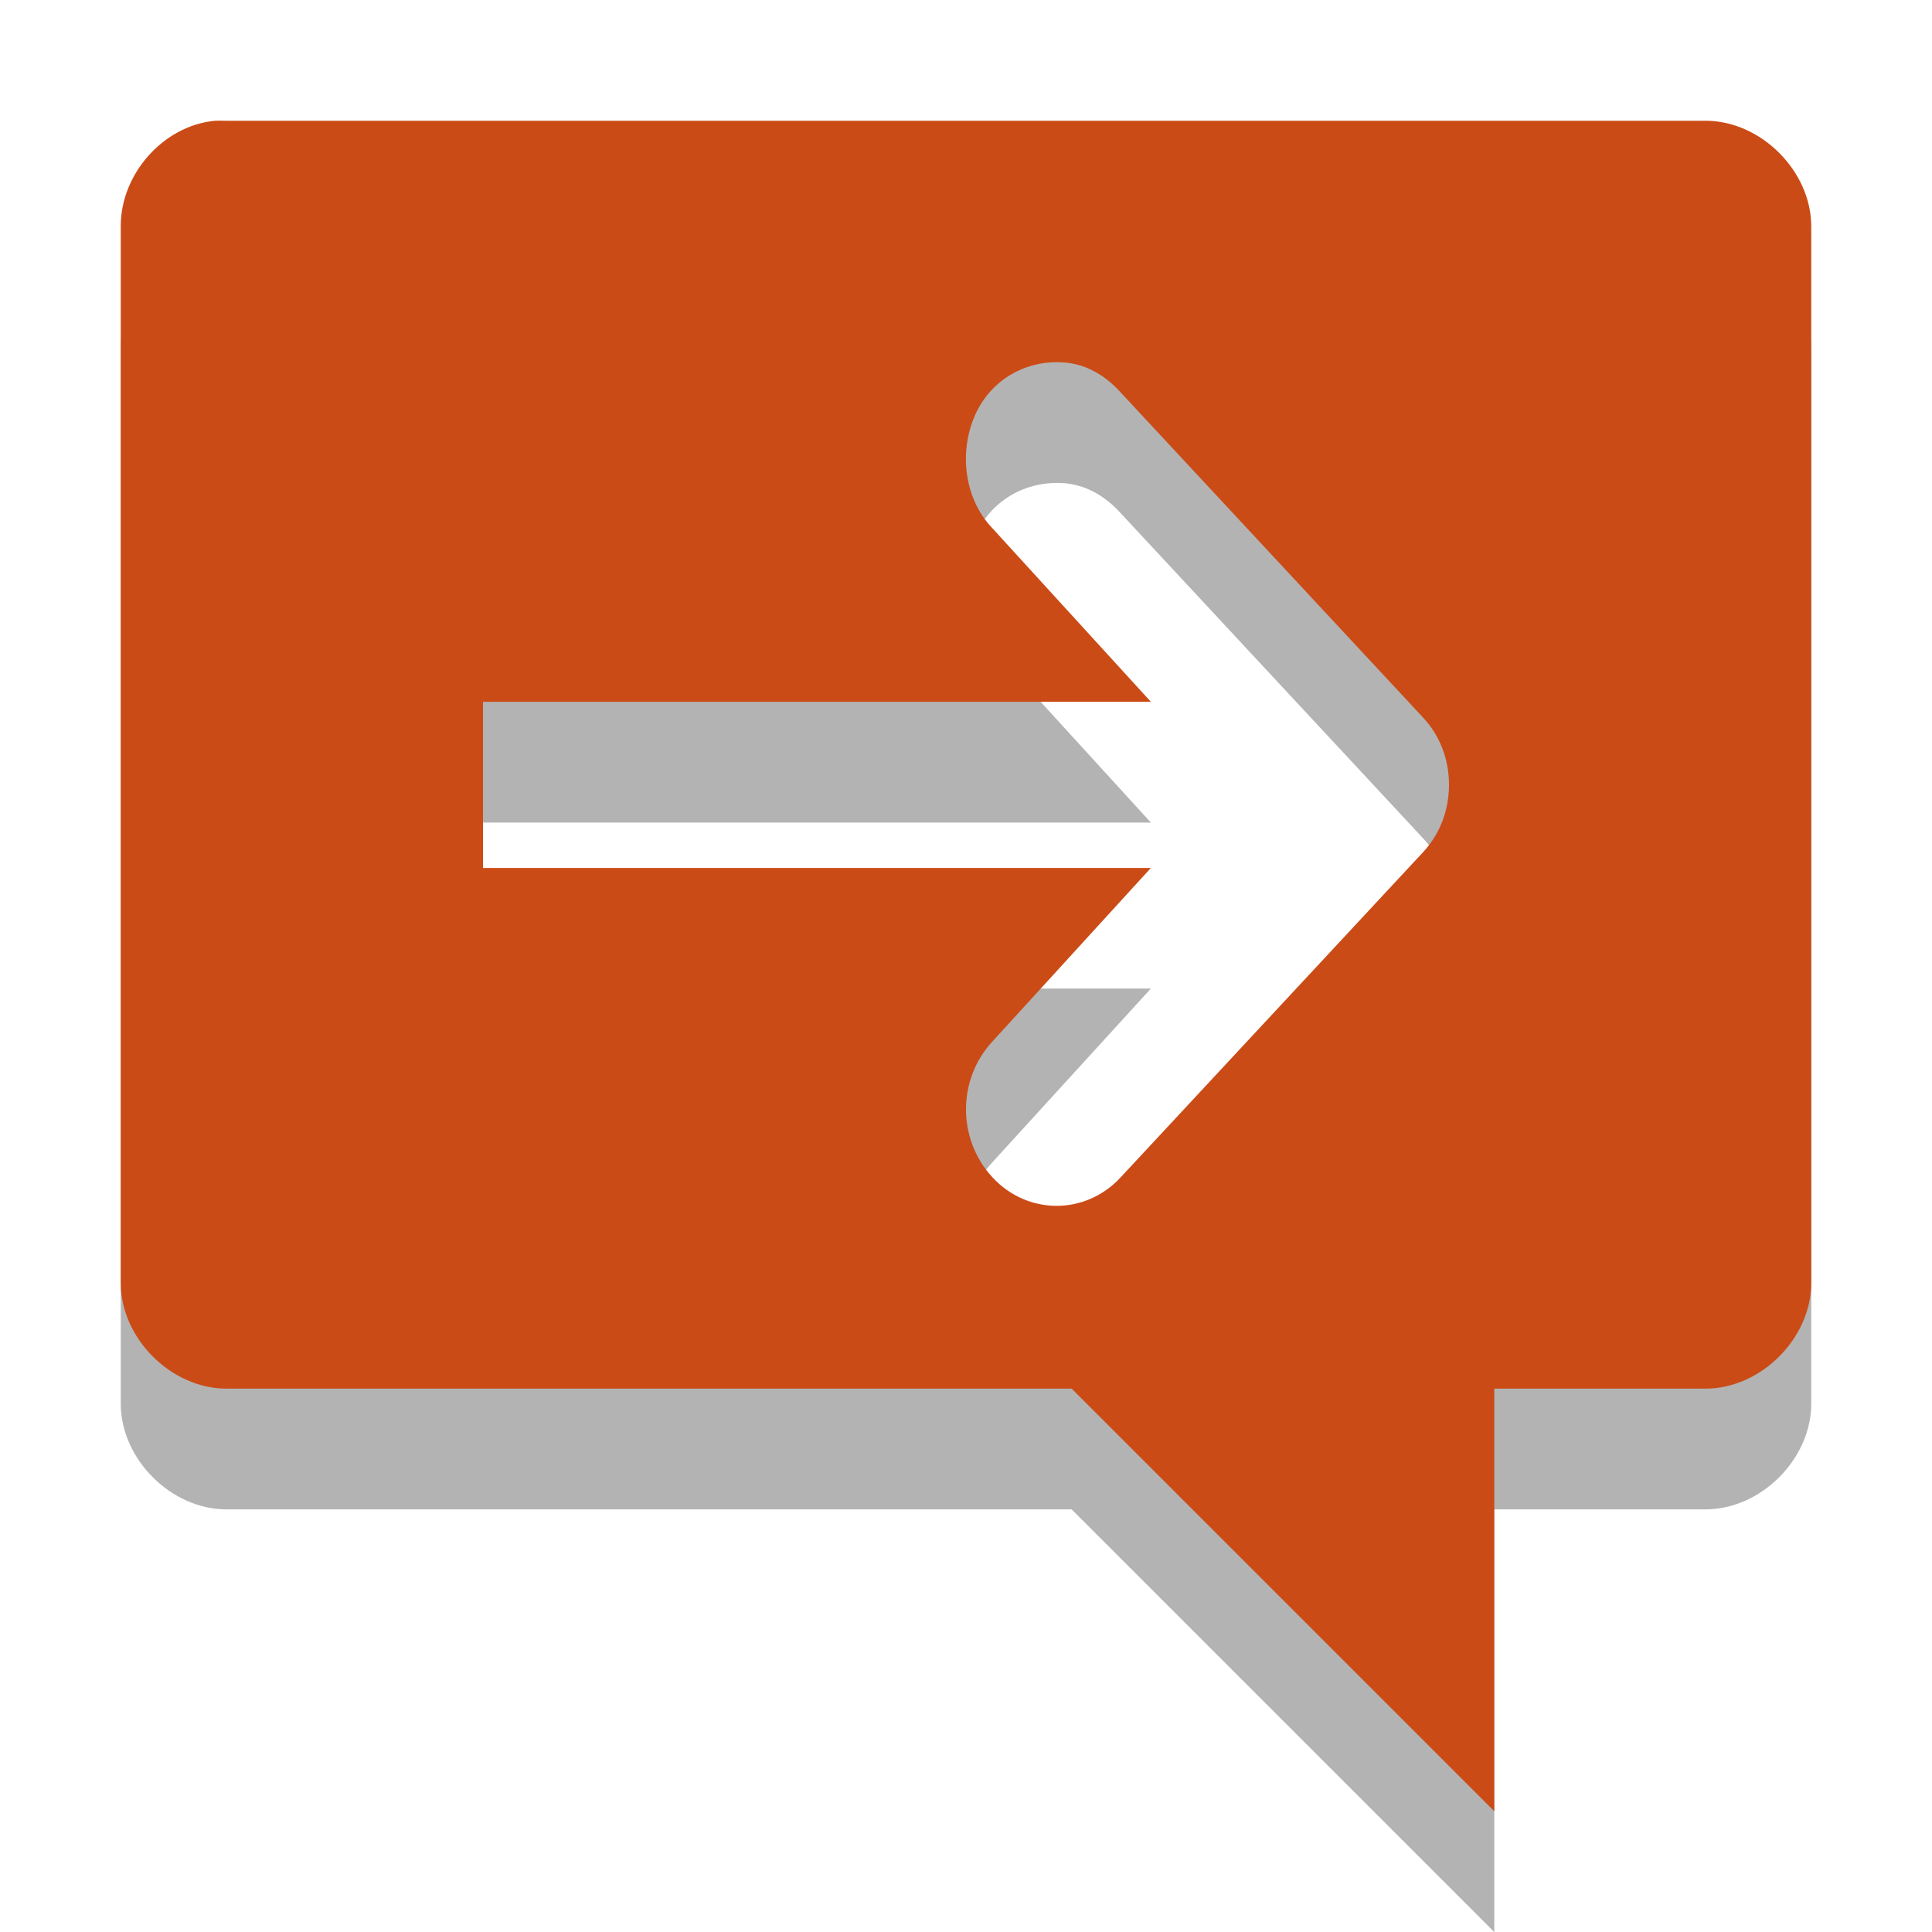
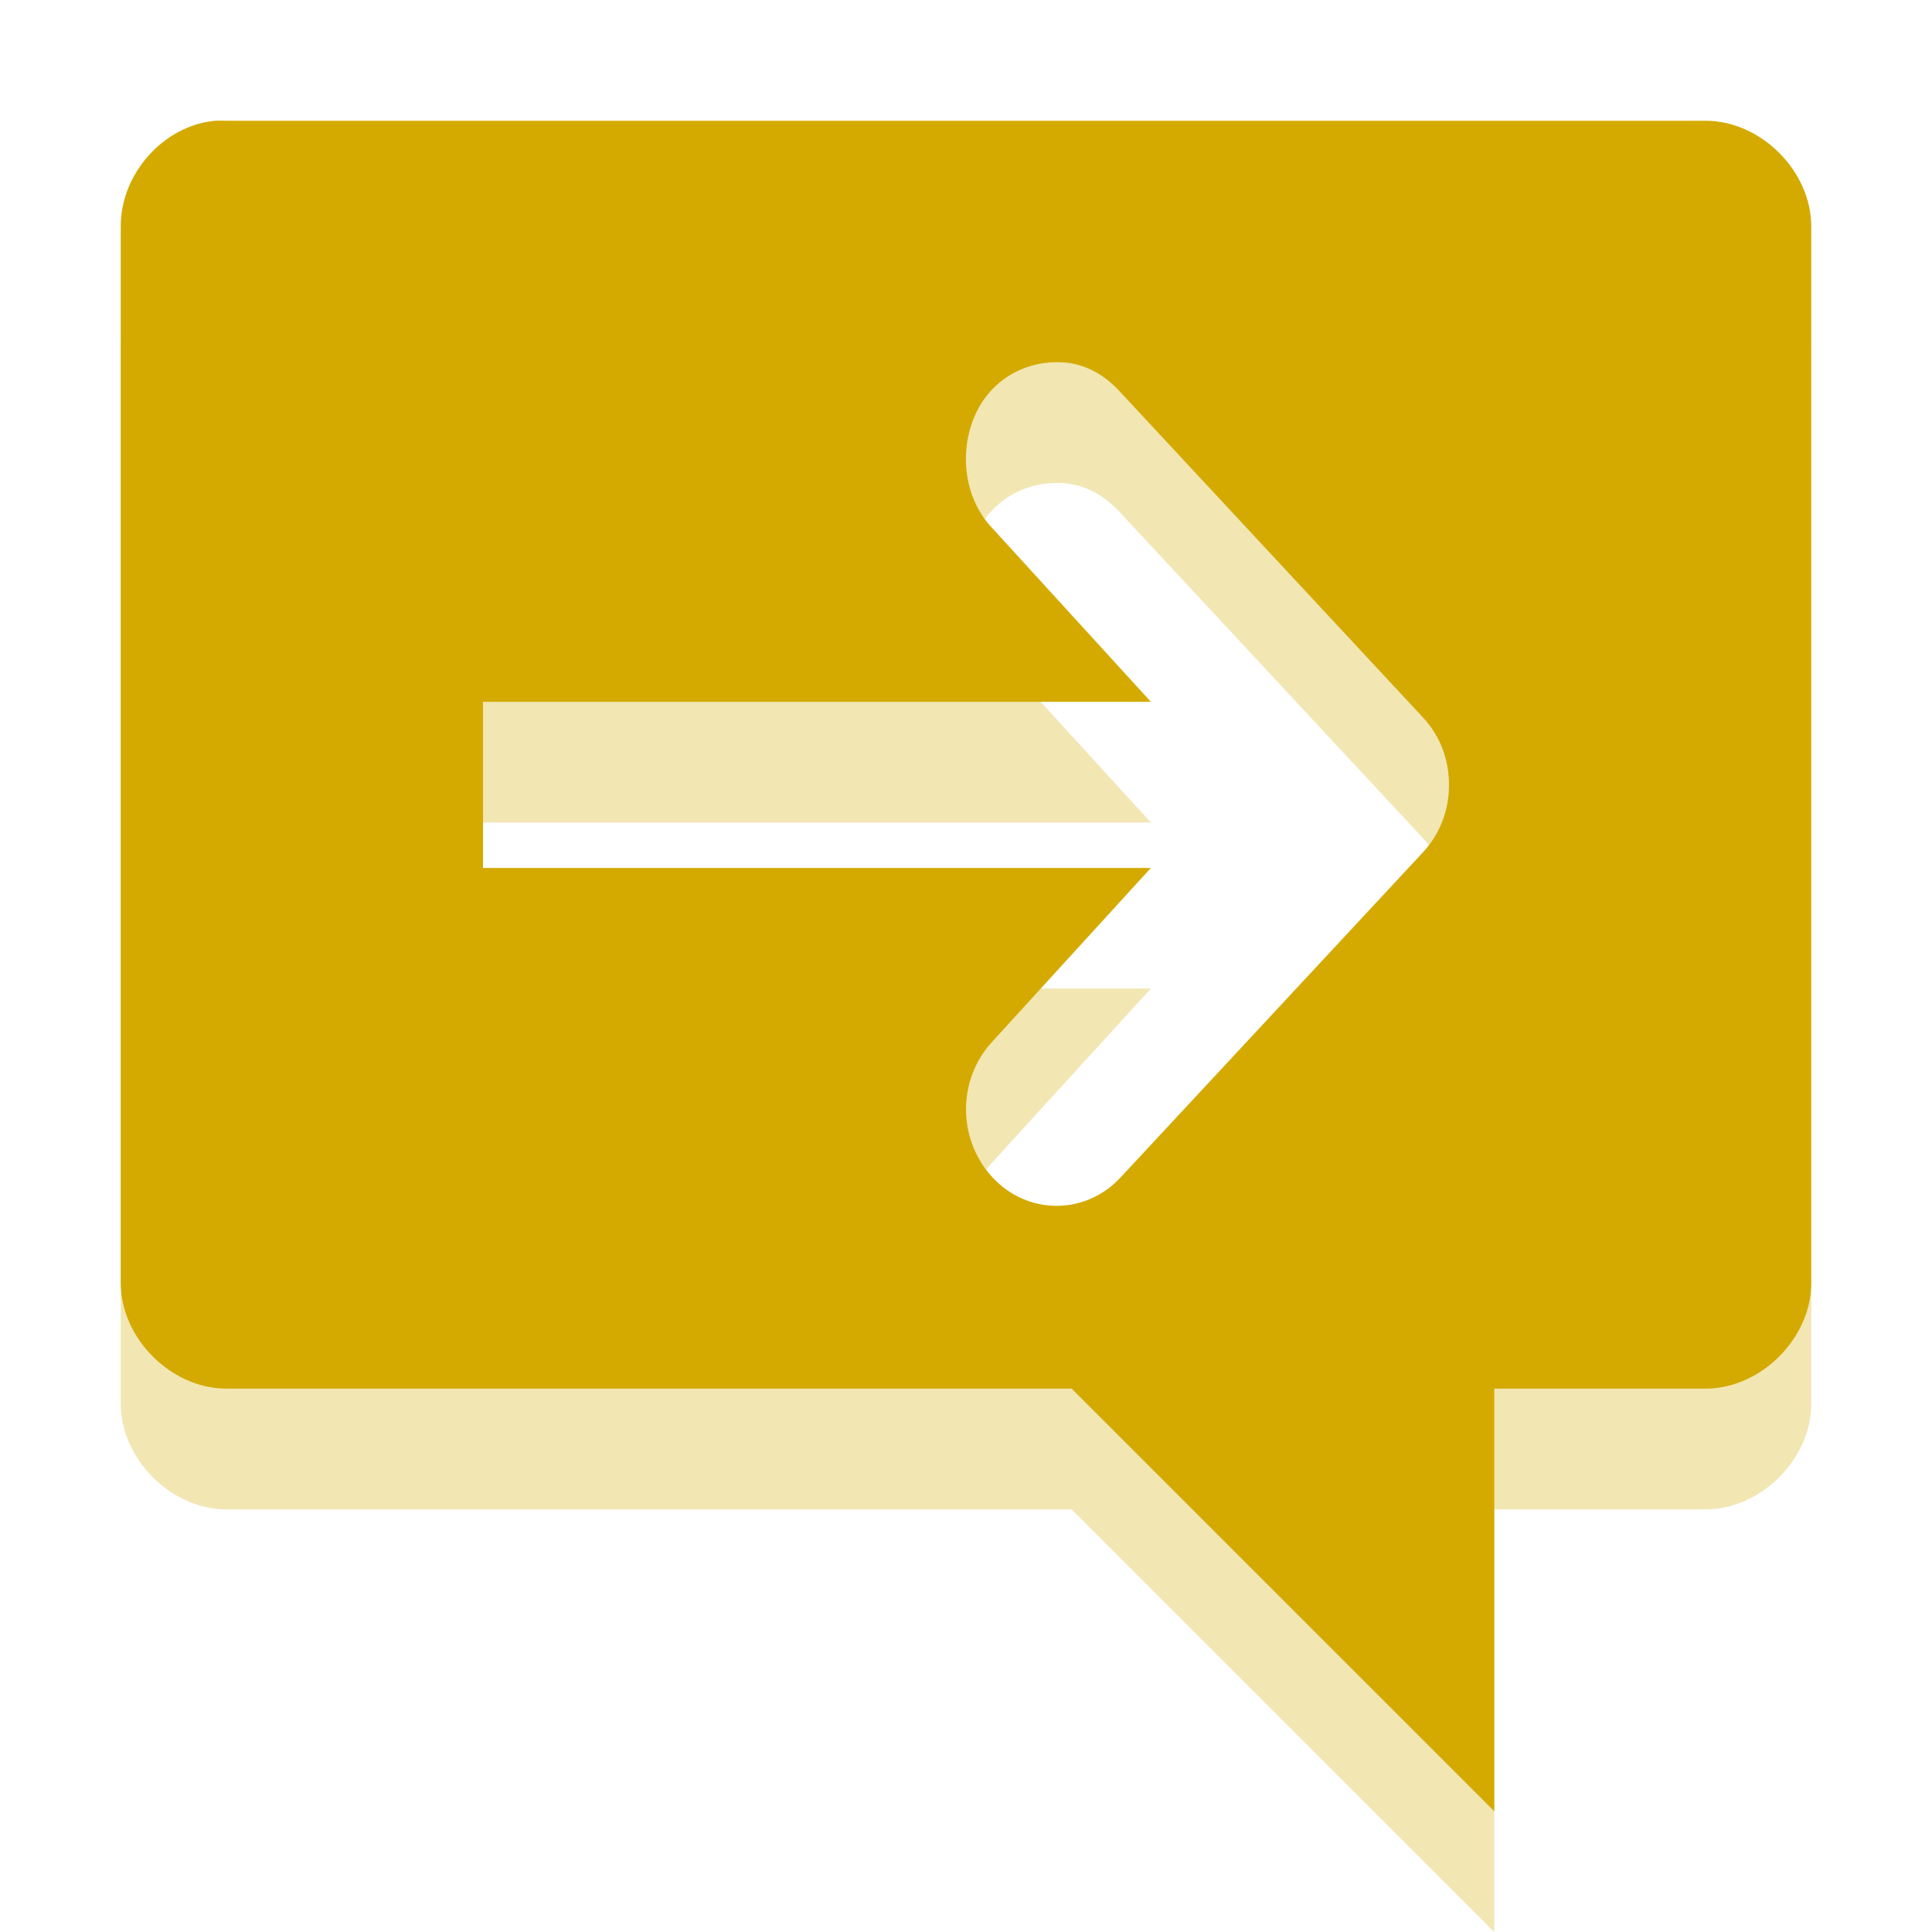
- <svg xmlns="http://www.w3.org/2000/svg" width="16" viewBox="0 0 16 16" height="16">
-   <defs>
-     <clipPath>
-       <rect width="16" height="16" />
+ <svg xmlns="http://www.w3.org/2000/svg" width="16" viewBox="0 0 16 16" height="16" id="svg2995" version="1.1">
+   <defs id="defs2997">
+     <clipPath id="clipPath2999">
+       <rect width="16" height="16" id="rect3001" />
    </clipPath>
  </defs>
-   <g style="line-height:normal;color:#000">
-     <path style="opacity:.3" d="M 1.781,2 C 1.351,2.04 0.998,2.443 1,2.875 l 0,8.75 c 4.55e-5,0.458 0.417,0.875 0.875,0.875 l 7,0 3.5,3.5 0,-3.5 1.75,0 c 0.458,-8.7e-5 0.875,-0.417 0.875,-0.875 l 0,-8.75 C 15,2.417 14.583,2 14.125,2 L 1.875,2 C 1.848,1.999 1.809,1.999 1.781,2 z m 7,2 c 0.195,0.005 0.366,0.101 0.5,0.25 l 2.5,2.688 C 11.923,7.088 12,7.285 12,7.5 c 0,0.213 -0.077,0.411 -0.219,0.562 l -2.5,2.688 c -0.292,0.315 -0.771,0.315 -1.062,0 -0.292,-0.316 -0.292,-0.81 0,-1.125 l 1.312,-1.438 -5.531,0 0,-1.375 5.531,0 L 8.219,5.375 C 7.996,5.144 7.941,4.775 8.062,4.469 8.184,4.161 8.471,3.989 8.781,4 z" />
-     <path style="fill:#cb4b16" d="M 1.781 1 C 1.351 1.04 0.998 1.443 1 1.875 L 1 10.625 C 1 11.083 1.417 11.5 1.875 11.5 L 8.875 11.5 L 12.375 15 L 12.375 11.5 L 14.125 11.5 C 14.583 11.5 15 11.083 15 10.625 L 15 1.875 C 15 1.417 14.583 1 14.125 1 L 1.875 1 C 1.848 0.999 1.809 0.999 1.781 1 z M 8.781 3 C 8.977 3.005 9.147 3.101 9.281 3.25 L 11.781 5.938 C 11.923 6.088 12 6.285 12 6.5 C 12 6.713 11.923 6.911 11.781 7.062 L 9.281 9.75 C 8.99 10.065 8.51 10.065 8.219 9.75 C 7.927 9.434 7.927 8.94 8.219 8.625 L 9.531 7.188 L 4 7.188 L 4 5.812 L 9.531 5.812 L 8.219 4.375 C 7.996 4.144 7.941 3.775 8.062 3.469 C 8.184 3.161 8.471 2.989 8.781 3 z " />
+   <g style="line-height:normal;color:#000;fill:#d4aa00" id="g3003">
+     <path style="opacity:0.3;fill:#d4aa00" d="M 1.781,2 C 1.351,2.04 0.998,2.443 1,2.875 l 0,8.75 c 4.55e-5,0.458 0.417,0.875 0.875,0.875 l 7,0 3.5,3.5 0,-3.5 1.75,0 c 0.458,-8.7e-5 0.875,-0.417 0.875,-0.875 l 0,-8.75 C 15,2.417 14.583,2 14.125,2 L 1.875,2 C 1.848,1.999 1.809,1.999 1.781,2 z m 7,2 c 0.195,0.005 0.366,0.101 0.5,0.25 l 2.5,2.688 C 11.923,7.088 12,7.285 12,7.5 c 0,0.213 -0.077,0.411 -0.219,0.562 l -2.5,2.688 c -0.292,0.315 -0.771,0.315 -1.062,0 -0.292,-0.316 -0.292,-0.81 0,-1.125 l 1.312,-1.438 -5.531,0 0,-1.375 5.531,0 L 8.219,5.375 C 7.996,5.144 7.941,4.775 8.062,4.469 8.184,4.161 8.471,3.989 8.781,4 z" id="path3005" />
+     <path style="fill:#d4aa00" d="M 1.781 1 C 1.351 1.04 0.998 1.443 1 1.875 L 1 10.625 C 1 11.083 1.417 11.5 1.875 11.5 L 8.875 11.5 L 12.375 15 L 12.375 11.5 L 14.125 11.5 C 14.583 11.5 15 11.083 15 10.625 L 15 1.875 C 15 1.417 14.583 1 14.125 1 L 1.875 1 C 1.848 0.999 1.809 0.999 1.781 1 z M 8.781 3 C 8.977 3.005 9.147 3.101 9.281 3.25 L 11.781 5.938 C 11.923 6.088 12 6.285 12 6.5 C 12 6.713 11.923 6.911 11.781 7.062 L 9.281 9.75 C 8.99 10.065 8.51 10.065 8.219 9.75 C 7.927 9.434 7.927 8.94 8.219 8.625 L 9.531 7.188 L 4 7.188 L 4 5.812 L 9.531 5.812 L 8.219 4.375 C 7.996 4.144 7.941 3.775 8.062 3.469 C 8.184 3.161 8.471 2.989 8.781 3 z " id="path3007" />
  </g>
</svg>
